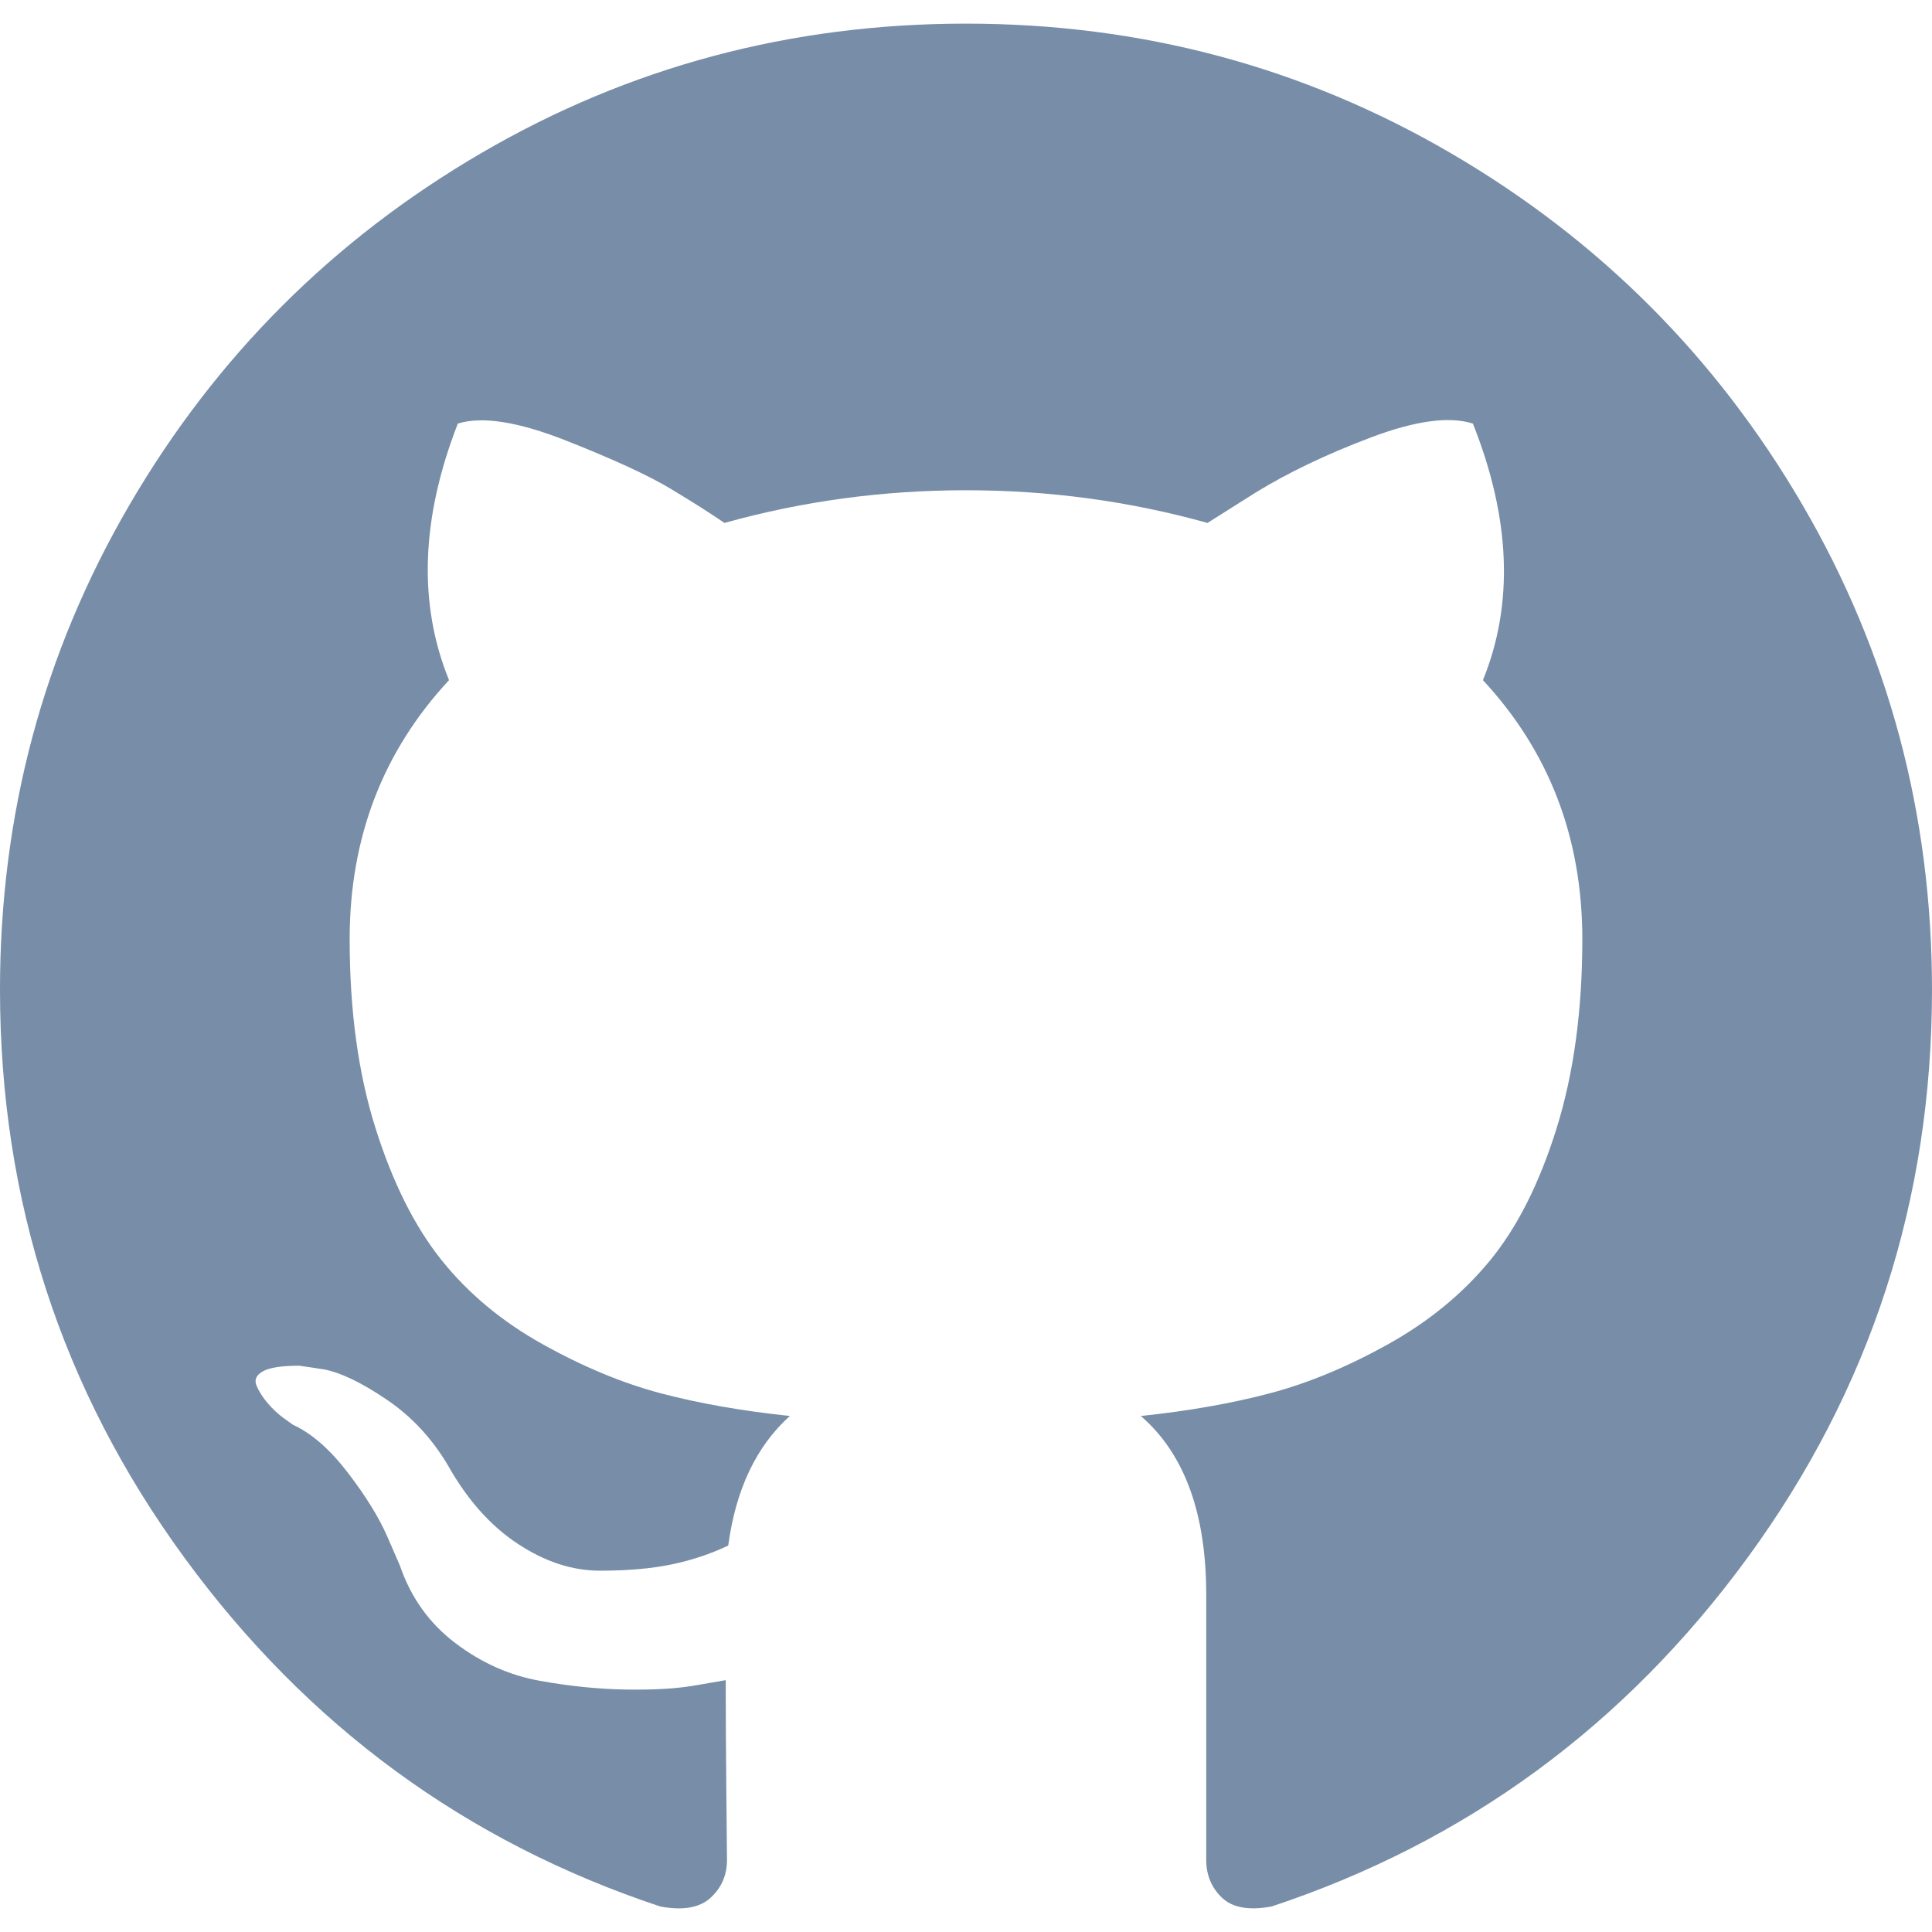
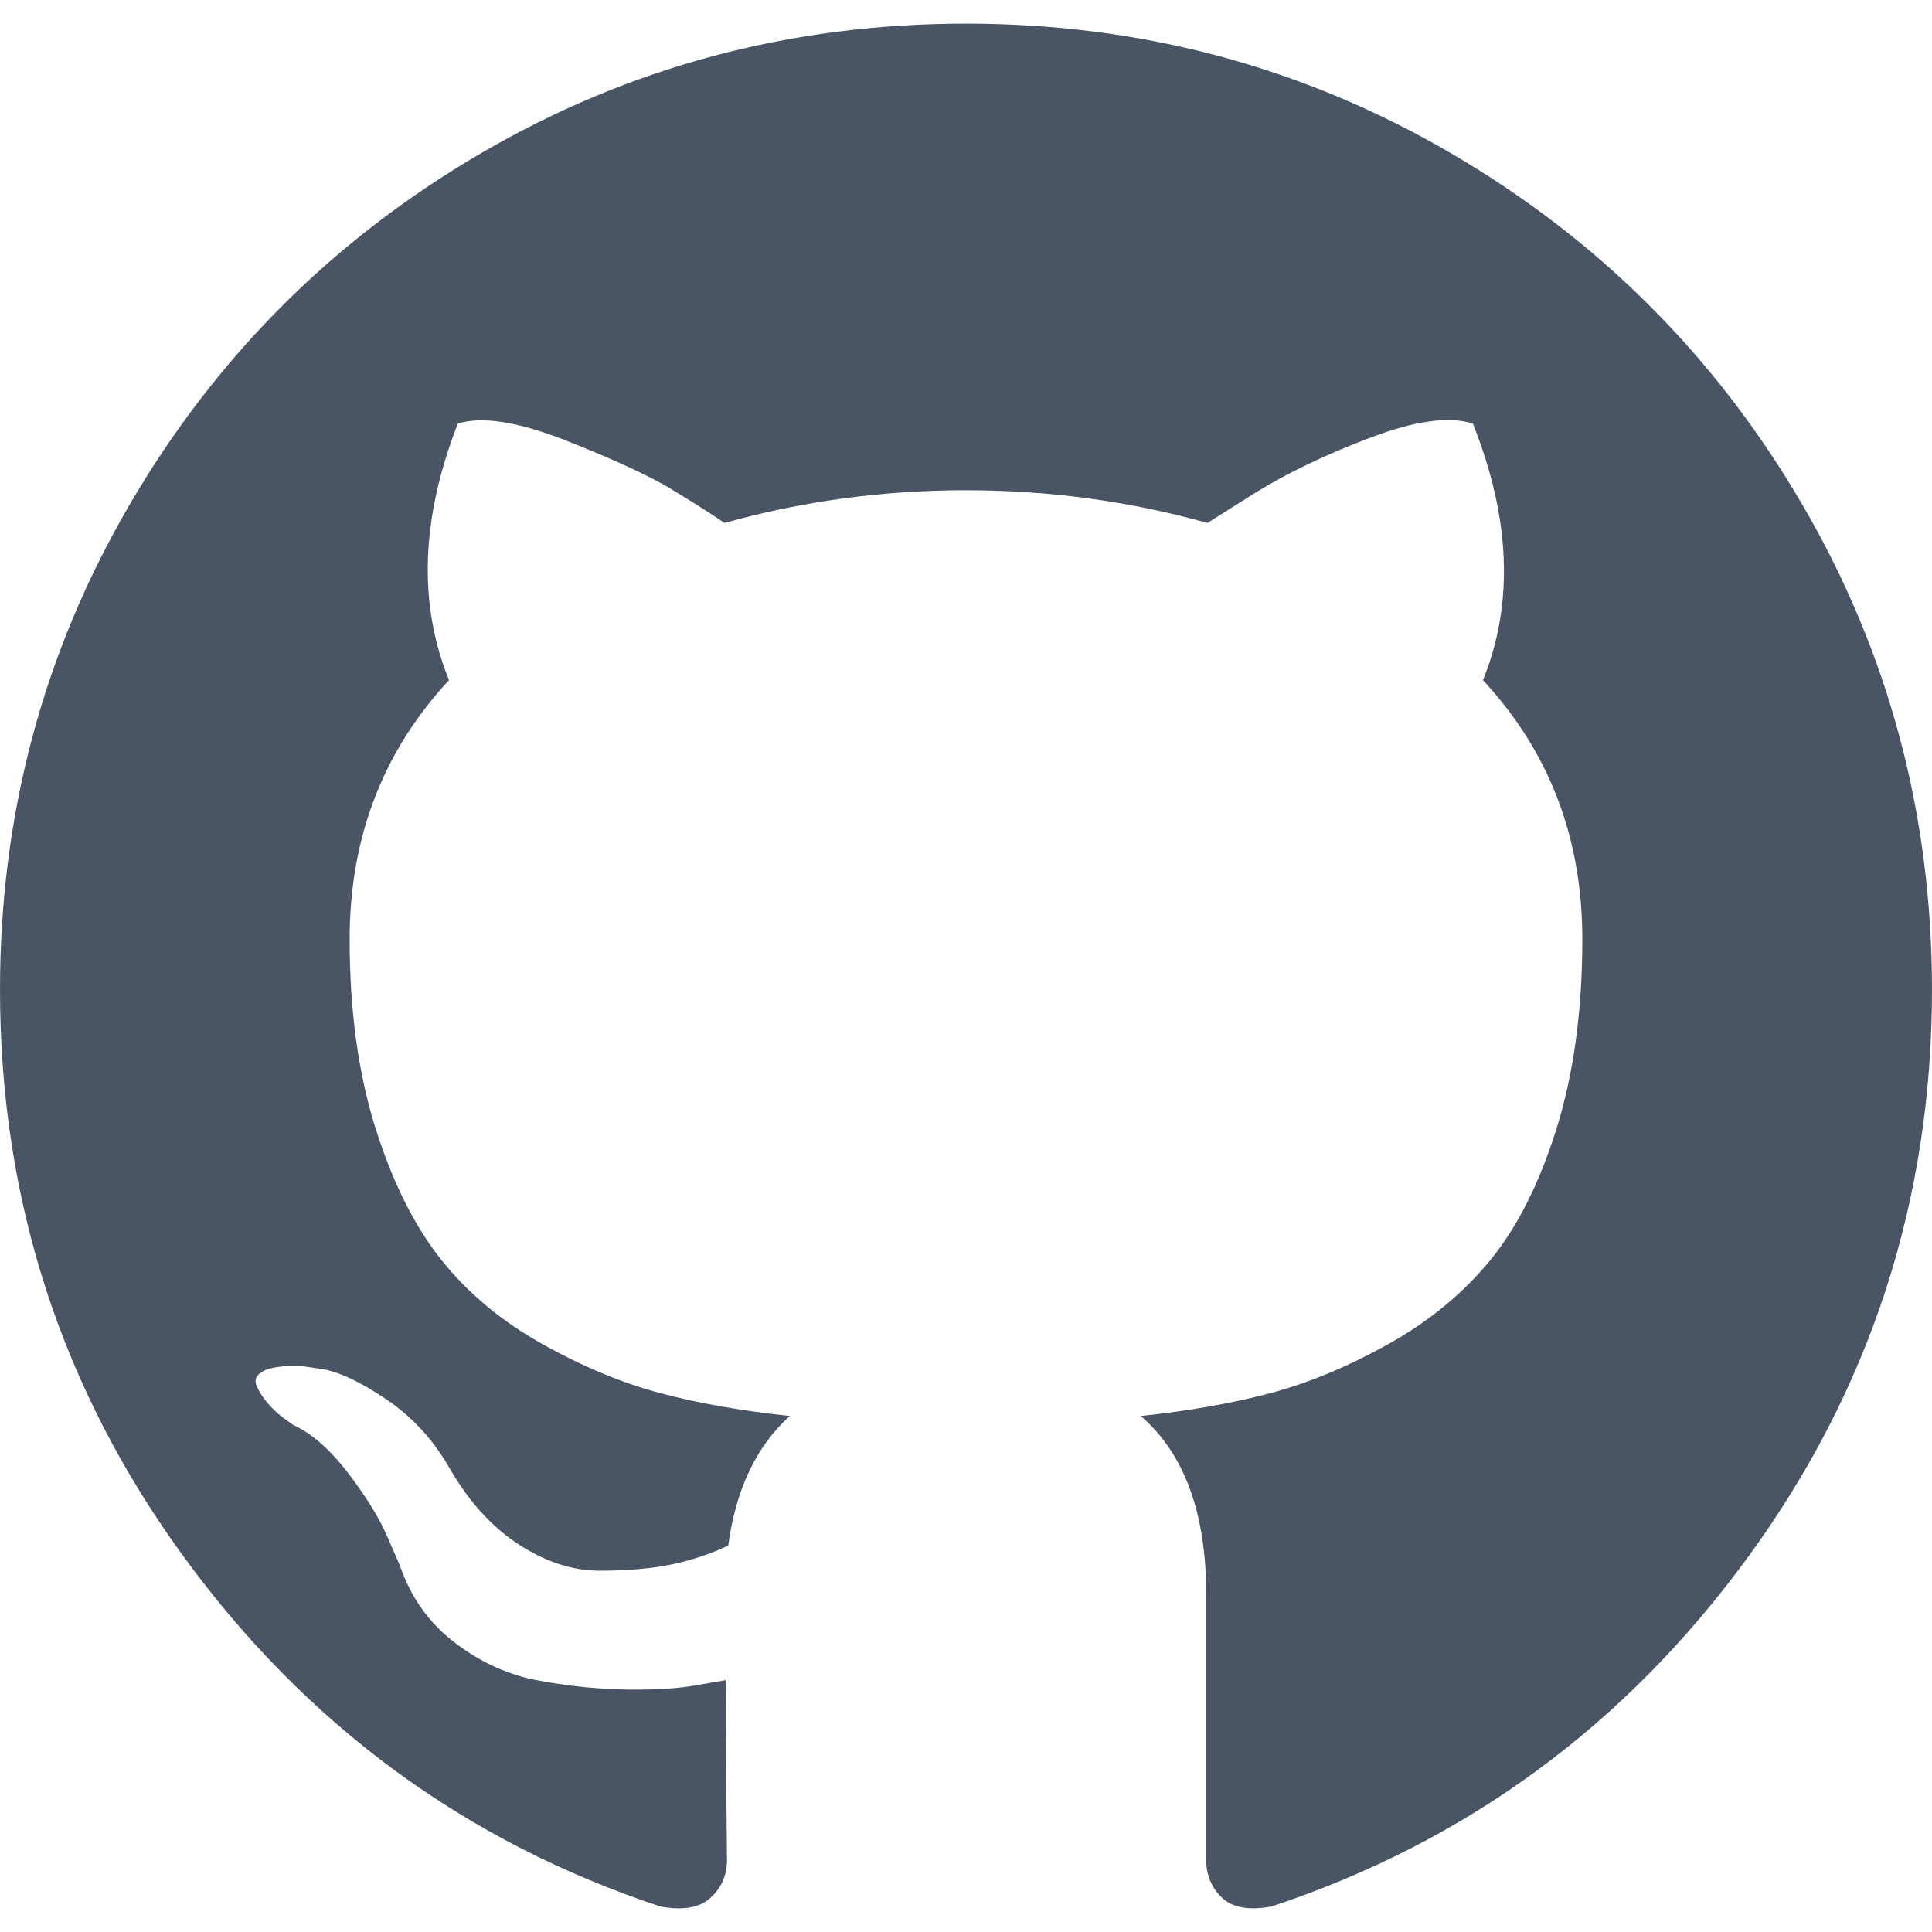
<svg xmlns="http://www.w3.org/2000/svg" version="1.1" id="Capa_1" x="0px" y="0px" width="512px" height="512px" viewBox="0 0 438.549 438.549" style="enable-background:new 0 0 438.549 438.549;" xml:space="preserve">
  <g>
-     <path d="M409.132,114.573c-19.608-33.596-46.205-60.194-79.798-79.8C295.736,15.166,259.057,5.365,219.271,5.365   c-39.781,0-76.472,9.804-110.063,29.408c-33.596,19.605-60.192,46.204-79.8,79.8C9.803,148.168,0,184.854,0,224.63   c0,47.78,13.94,90.745,41.827,128.906c27.884,38.164,63.906,64.572,108.063,79.227c5.14,0.954,8.945,0.283,11.419-1.996   c2.475-2.282,3.711-5.14,3.711-8.562c0-0.571-0.049-5.708-0.144-15.417c-0.098-9.709-0.144-18.179-0.144-25.406l-6.567,1.136   c-4.187,0.767-9.469,1.092-15.846,1c-6.374-0.089-12.991-0.757-19.842-1.999c-6.854-1.231-13.229-4.086-19.13-8.559   c-5.898-4.473-10.085-10.328-12.56-17.556l-2.855-6.57c-1.903-4.374-4.899-9.233-8.992-14.559   c-4.093-5.331-8.232-8.945-12.419-10.848l-1.999-1.431c-1.332-0.951-2.568-2.098-3.711-3.429c-1.142-1.331-1.997-2.663-2.568-3.997   c-0.572-1.335-0.098-2.43,1.427-3.289c1.525-0.859,4.281-1.276,8.28-1.276l5.708,0.853c3.807,0.763,8.516,3.042,14.133,6.851   c5.614,3.806,10.229,8.754,13.846,14.842c4.38,7.806,9.657,13.754,15.846,17.847c6.184,4.093,12.419,6.136,18.699,6.136   c6.28,0,11.704-0.476,16.274-1.423c4.565-0.952,8.848-2.383,12.847-4.285c1.713-12.758,6.377-22.559,13.988-29.41   c-10.848-1.14-20.601-2.857-29.264-5.14c-8.658-2.286-17.605-5.996-26.835-11.14c-9.235-5.137-16.896-11.516-22.985-19.126   c-6.09-7.614-11.088-17.61-14.987-29.979c-3.901-12.374-5.852-26.648-5.852-42.826c0-23.035,7.52-42.637,22.557-58.817   c-7.044-17.318-6.379-36.732,1.997-58.24c5.52-1.715,13.706-0.428,24.554,3.853c10.85,4.283,18.794,7.952,23.84,10.994   c5.046,3.041,9.089,5.618,12.135,7.708c17.705-4.947,35.976-7.421,54.818-7.421s37.117,2.474,54.823,7.421l10.849-6.849   c7.419-4.57,16.18-8.758,26.262-12.565c10.088-3.805,17.802-4.853,23.134-3.138c8.562,21.509,9.325,40.922,2.279,58.24   c15.036,16.18,22.559,35.787,22.559,58.817c0,16.178-1.958,30.497-5.853,42.966c-3.9,12.471-8.941,22.457-15.125,29.979   c-6.191,7.521-13.901,13.85-23.131,18.986c-9.232,5.14-18.182,8.85-26.84,11.136c-8.662,2.286-18.415,4.004-29.263,5.146   c9.894,8.562,14.842,22.077,14.842,40.539v60.237c0,3.422,1.19,6.279,3.572,8.562c2.379,2.279,6.136,2.95,11.276,1.995   c44.163-14.653,80.185-41.062,108.068-79.226c27.88-38.161,41.825-81.126,41.825-128.906   C438.536,184.851,428.728,148.168,409.132,114.573z" fill="#778da8" />
+     <path style="fill: #495565;" d="M409.132,114.573c-19.608-33.596-46.205-60.194-79.798-79.8C295.736,15.166,259.057,5.365,219.271,5.365   c-39.781,0-76.472,9.804-110.063,29.408c-33.596,19.605-60.192,46.204-79.8,79.8C9.803,148.168,0,184.854,0,224.63   c0,47.78,13.94,90.745,41.827,128.906c27.884,38.164,63.906,64.572,108.063,79.227c5.14,0.954,8.945,0.283,11.419-1.996   c2.475-2.282,3.711-5.14,3.711-8.562c0-0.571-0.049-5.708-0.144-15.417c-0.098-9.709-0.144-18.179-0.144-25.406l-6.567,1.136   c-4.187,0.767-9.469,1.092-15.846,1c-6.374-0.089-12.991-0.757-19.842-1.999c-6.854-1.231-13.229-4.086-19.13-8.559   c-5.898-4.473-10.085-10.328-12.56-17.556l-2.855-6.57c-1.903-4.374-4.899-9.233-8.992-14.559   c-4.093-5.331-8.232-8.945-12.419-10.848l-1.999-1.431c-1.332-0.951-2.568-2.098-3.711-3.429c-1.142-1.331-1.997-2.663-2.568-3.997   c-0.572-1.335-0.098-2.43,1.427-3.289c1.525-0.859,4.281-1.276,8.28-1.276l5.708,0.853c3.807,0.763,8.516,3.042,14.133,6.851   c5.614,3.806,10.229,8.754,13.846,14.842c4.38,7.806,9.657,13.754,15.846,17.847c6.184,4.093,12.419,6.136,18.699,6.136   c6.28,0,11.704-0.476,16.274-1.423c4.565-0.952,8.848-2.383,12.847-4.285c1.713-12.758,6.377-22.559,13.988-29.41   c-10.848-1.14-20.601-2.857-29.264-5.14c-8.658-2.286-17.605-5.996-26.835-11.14c-9.235-5.137-16.896-11.516-22.985-19.126   c-6.09-7.614-11.088-17.61-14.987-29.979c-3.901-12.374-5.852-26.648-5.852-42.826c0-23.035,7.52-42.637,22.557-58.817   c-7.044-17.318-6.379-36.732,1.997-58.24c5.52-1.715,13.706-0.428,24.554,3.853c10.85,4.283,18.794,7.952,23.84,10.994   c5.046,3.041,9.089,5.618,12.135,7.708c17.705-4.947,35.976-7.421,54.818-7.421s37.117,2.474,54.823,7.421l10.849-6.849   c7.419-4.57,16.18-8.758,26.262-12.565c10.088-3.805,17.802-4.853,23.134-3.138c8.562,21.509,9.325,40.922,2.279,58.24   c15.036,16.18,22.559,35.787,22.559,58.817c0,16.178-1.958,30.497-5.853,42.966c-3.9,12.471-8.941,22.457-15.125,29.979   c-6.191,7.521-13.901,13.85-23.131,18.986c-9.232,5.14-18.182,8.85-26.84,11.136c-8.662,2.286-18.415,4.004-29.263,5.146   c9.894,8.562,14.842,22.077,14.842,40.539v60.237c0,3.422,1.19,6.279,3.572,8.562c2.379,2.279,6.136,2.95,11.276,1.995   c44.163-14.653,80.185-41.062,108.068-79.226c27.88-38.161,41.825-81.126,41.825-128.906   C438.536,184.851,428.728,148.168,409.132,114.573z" fill="#778da8" />
  </g>
  <g>
</g>
  <g>
</g>
  <g>
</g>
  <g>
</g>
  <g>
</g>
  <g>
</g>
  <g>
</g>
  <g>
</g>
  <g>
</g>
  <g>
</g>
  <g>
</g>
  <g>
</g>
  <g>
</g>
  <g>
</g>
  <g>
</g>
</svg>
